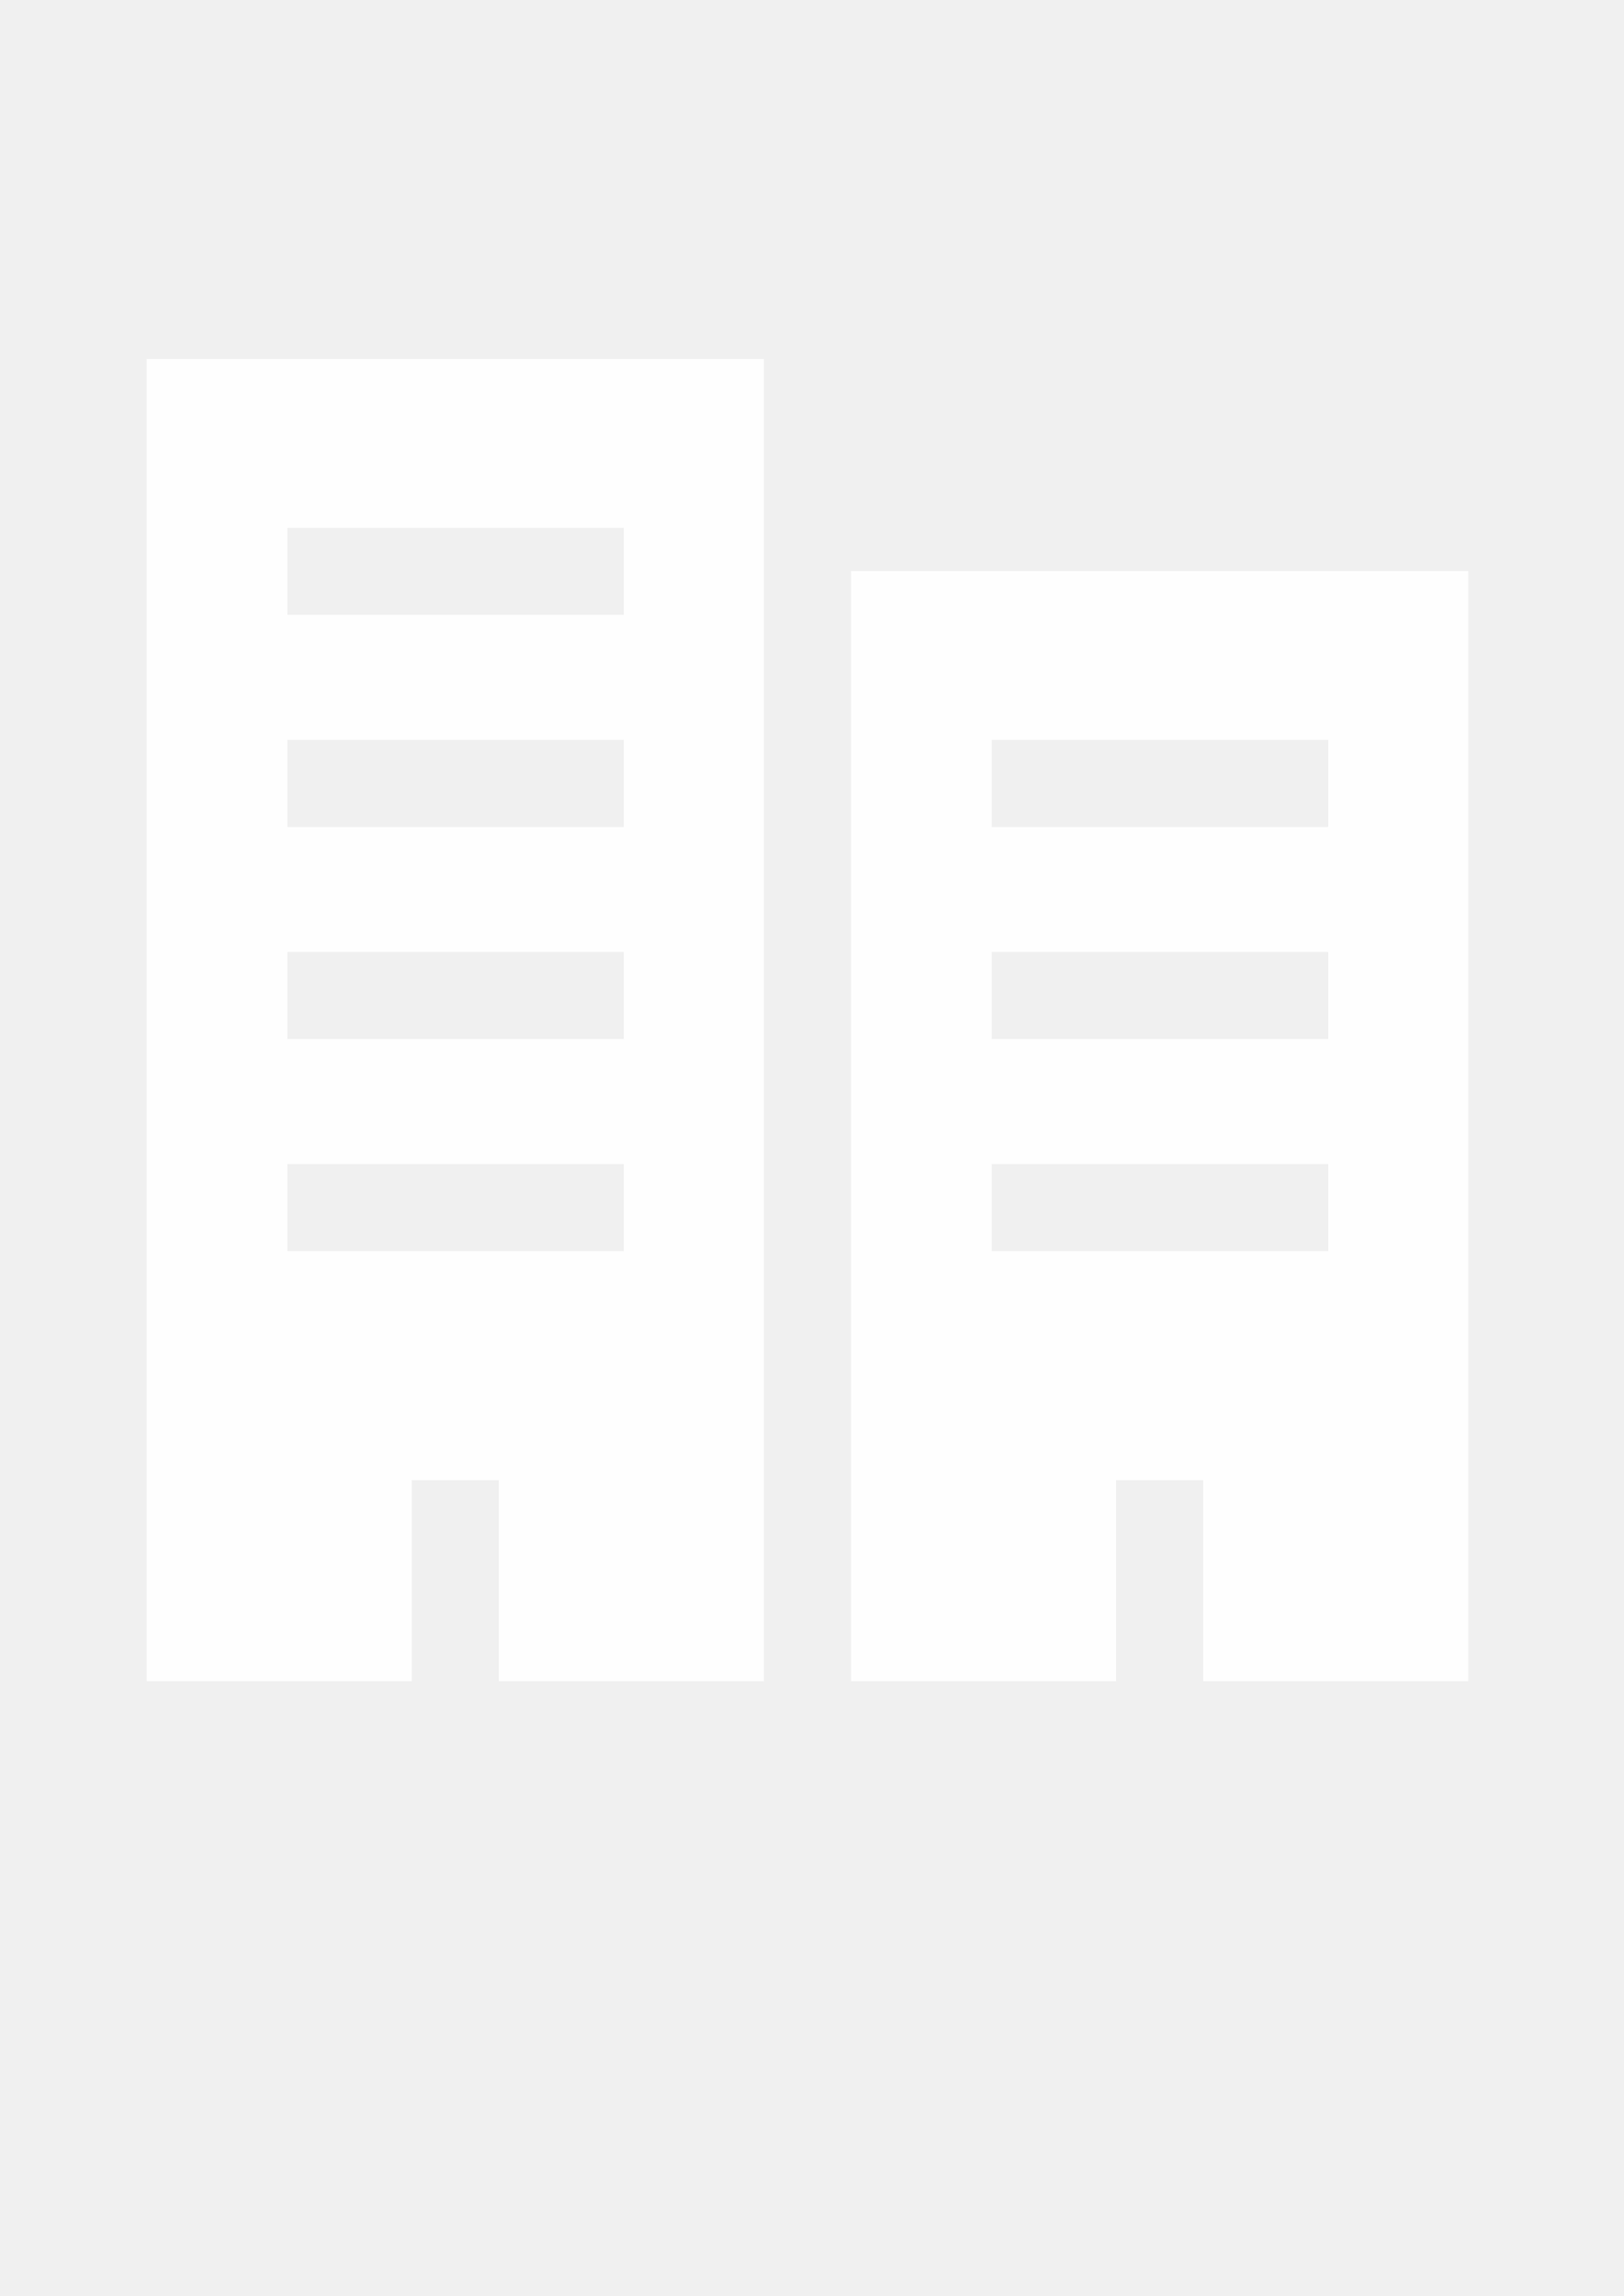
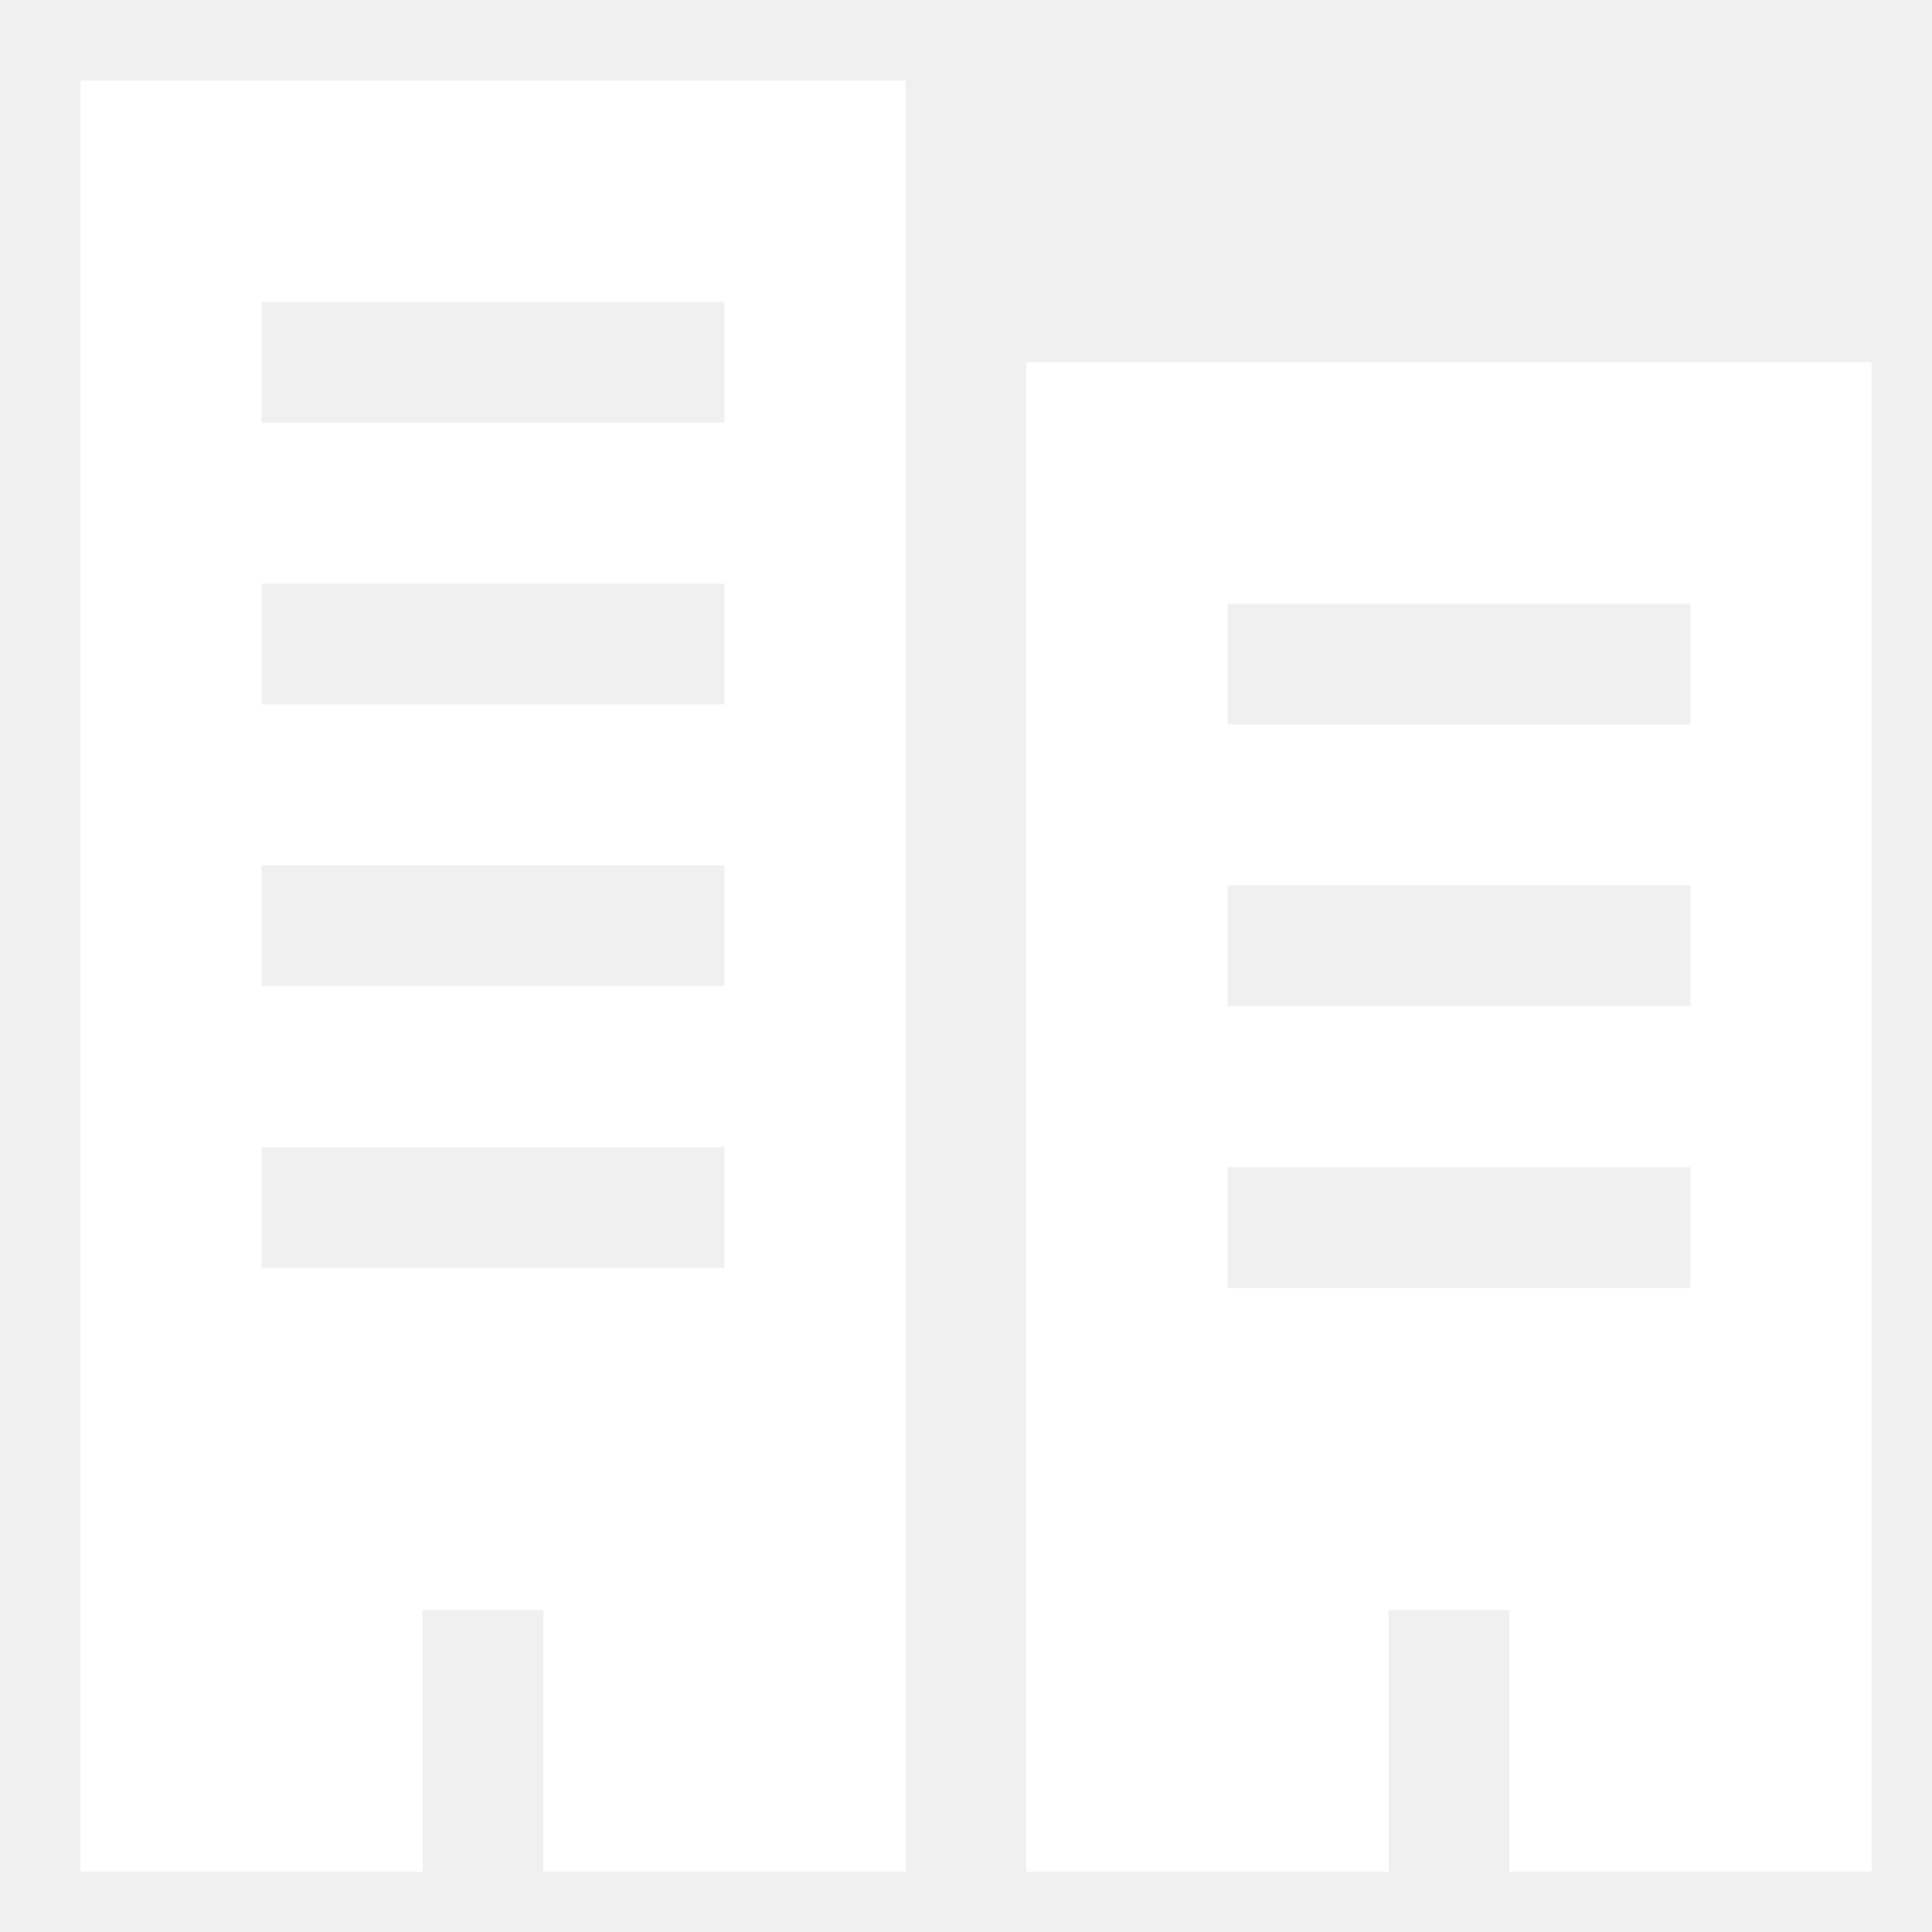
- <svg xmlns="http://www.w3.org/2000/svg" xml:space="preserve" width="2480px" height="3508px" version="1.1" style="shape-rendering:geometricPrecision; text-rendering:geometricPrecision; image-rendering:optimizeQuality; fill-rule:evenodd; clip-rule:evenodd" viewBox="0 0 2480 3507">
+ <svg xmlns="http://www.w3.org/2000/svg" xml:space="preserve" width="96px" height="96px" version="1.0" style="shape-rendering:geometricPrecision; text-rendering:geometricPrecision; image-rendering:optimizeQuality; fill-rule:evenodd; clip-rule:evenodd" viewBox="0 0 96 96">
  <defs>
    <style type="text/css">
   
-     .fil0 {fill:#FEFEFE}
+     .fil0 {fill:white}
   
  </style>
  </defs>
  <g id="Camada_x0020_1">
    <g id="_597428544">
-       <path class="fil0" d="M1300 872l0 1696 405 0 0 -307 133 0 0 307 405 0 0 -1696 -943 0zm729 1039l-514 0 0 -133 514 0 0 133zm0 -324l-514 0 0 -133 514 0 0 133zm0 -324l-514 0 0 -133 514 0 0 133z" />
-       <path class="fil0" d="M224 2568l405 0 0 -307 133 0 0 307 405 0 0 -2020 -943 0 0 2020zm215 -1762l514 0 0 133 -514 0 0 -133zm0 324l514 0 0 133 -514 0 0 -133zm0 324l514 0 0 133 -514 0 0 -133zm0 324l514 0 0 133 -514 0 0 -133z" />
+       <path class="fil0" d="M51 18l0 75 18 0 0 -13 6 0 0 13 18 0 0 -75 -41 0 0 0 -1 0zm33 46l-23 0 0 -6 23 0 0 6zm0 -14l-23 0 0 -6 23 0 0 6zm0 -14l-23 0 0 -6 23 0 0 6z" />
+       <path class="fil0" d="M3 93l18 0 0 -13 6 0 0 13 18 0 0 -89 -41 0 0 89 0 0 -1 0zm10 -78l23 0 0 6 -23 0 0 -6zm0 14l23 0 0 6 -23 0 0 -6zm0 14l23 0 0 6 -23 0 0 -6zm0 14l23 0 0 6 -23 0 0 -6z" />
    </g>
  </g>
</svg>
